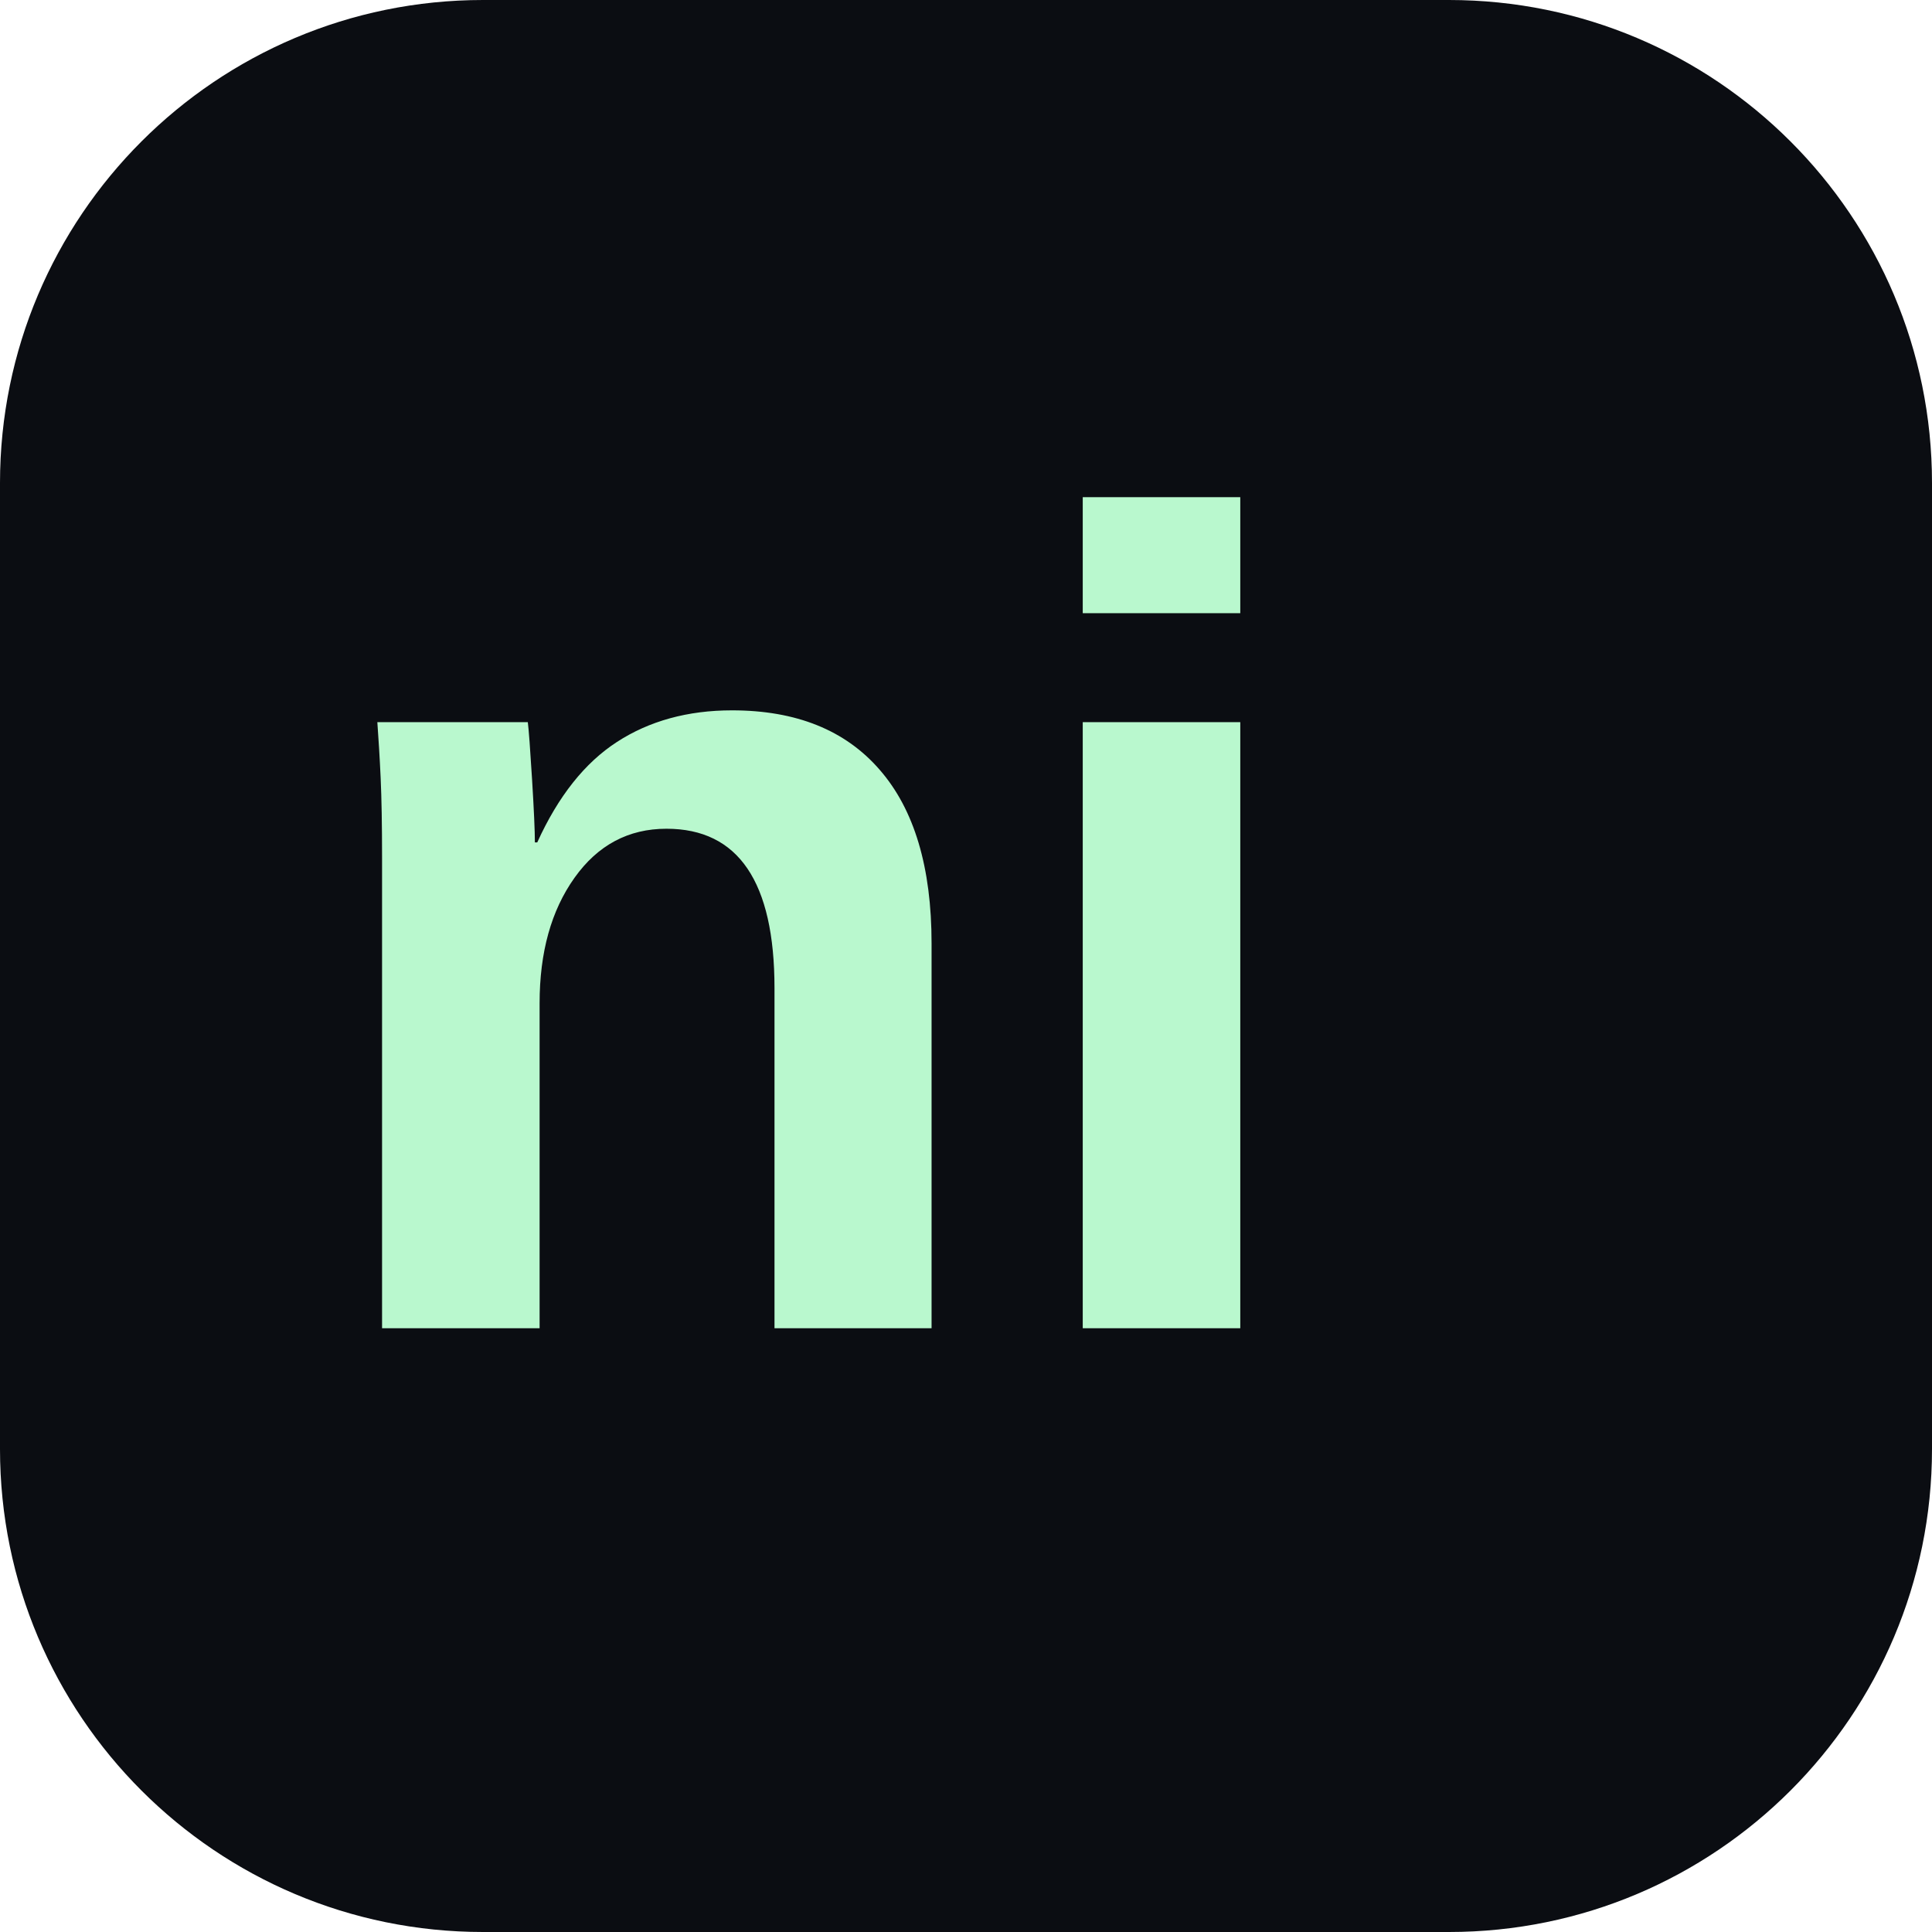
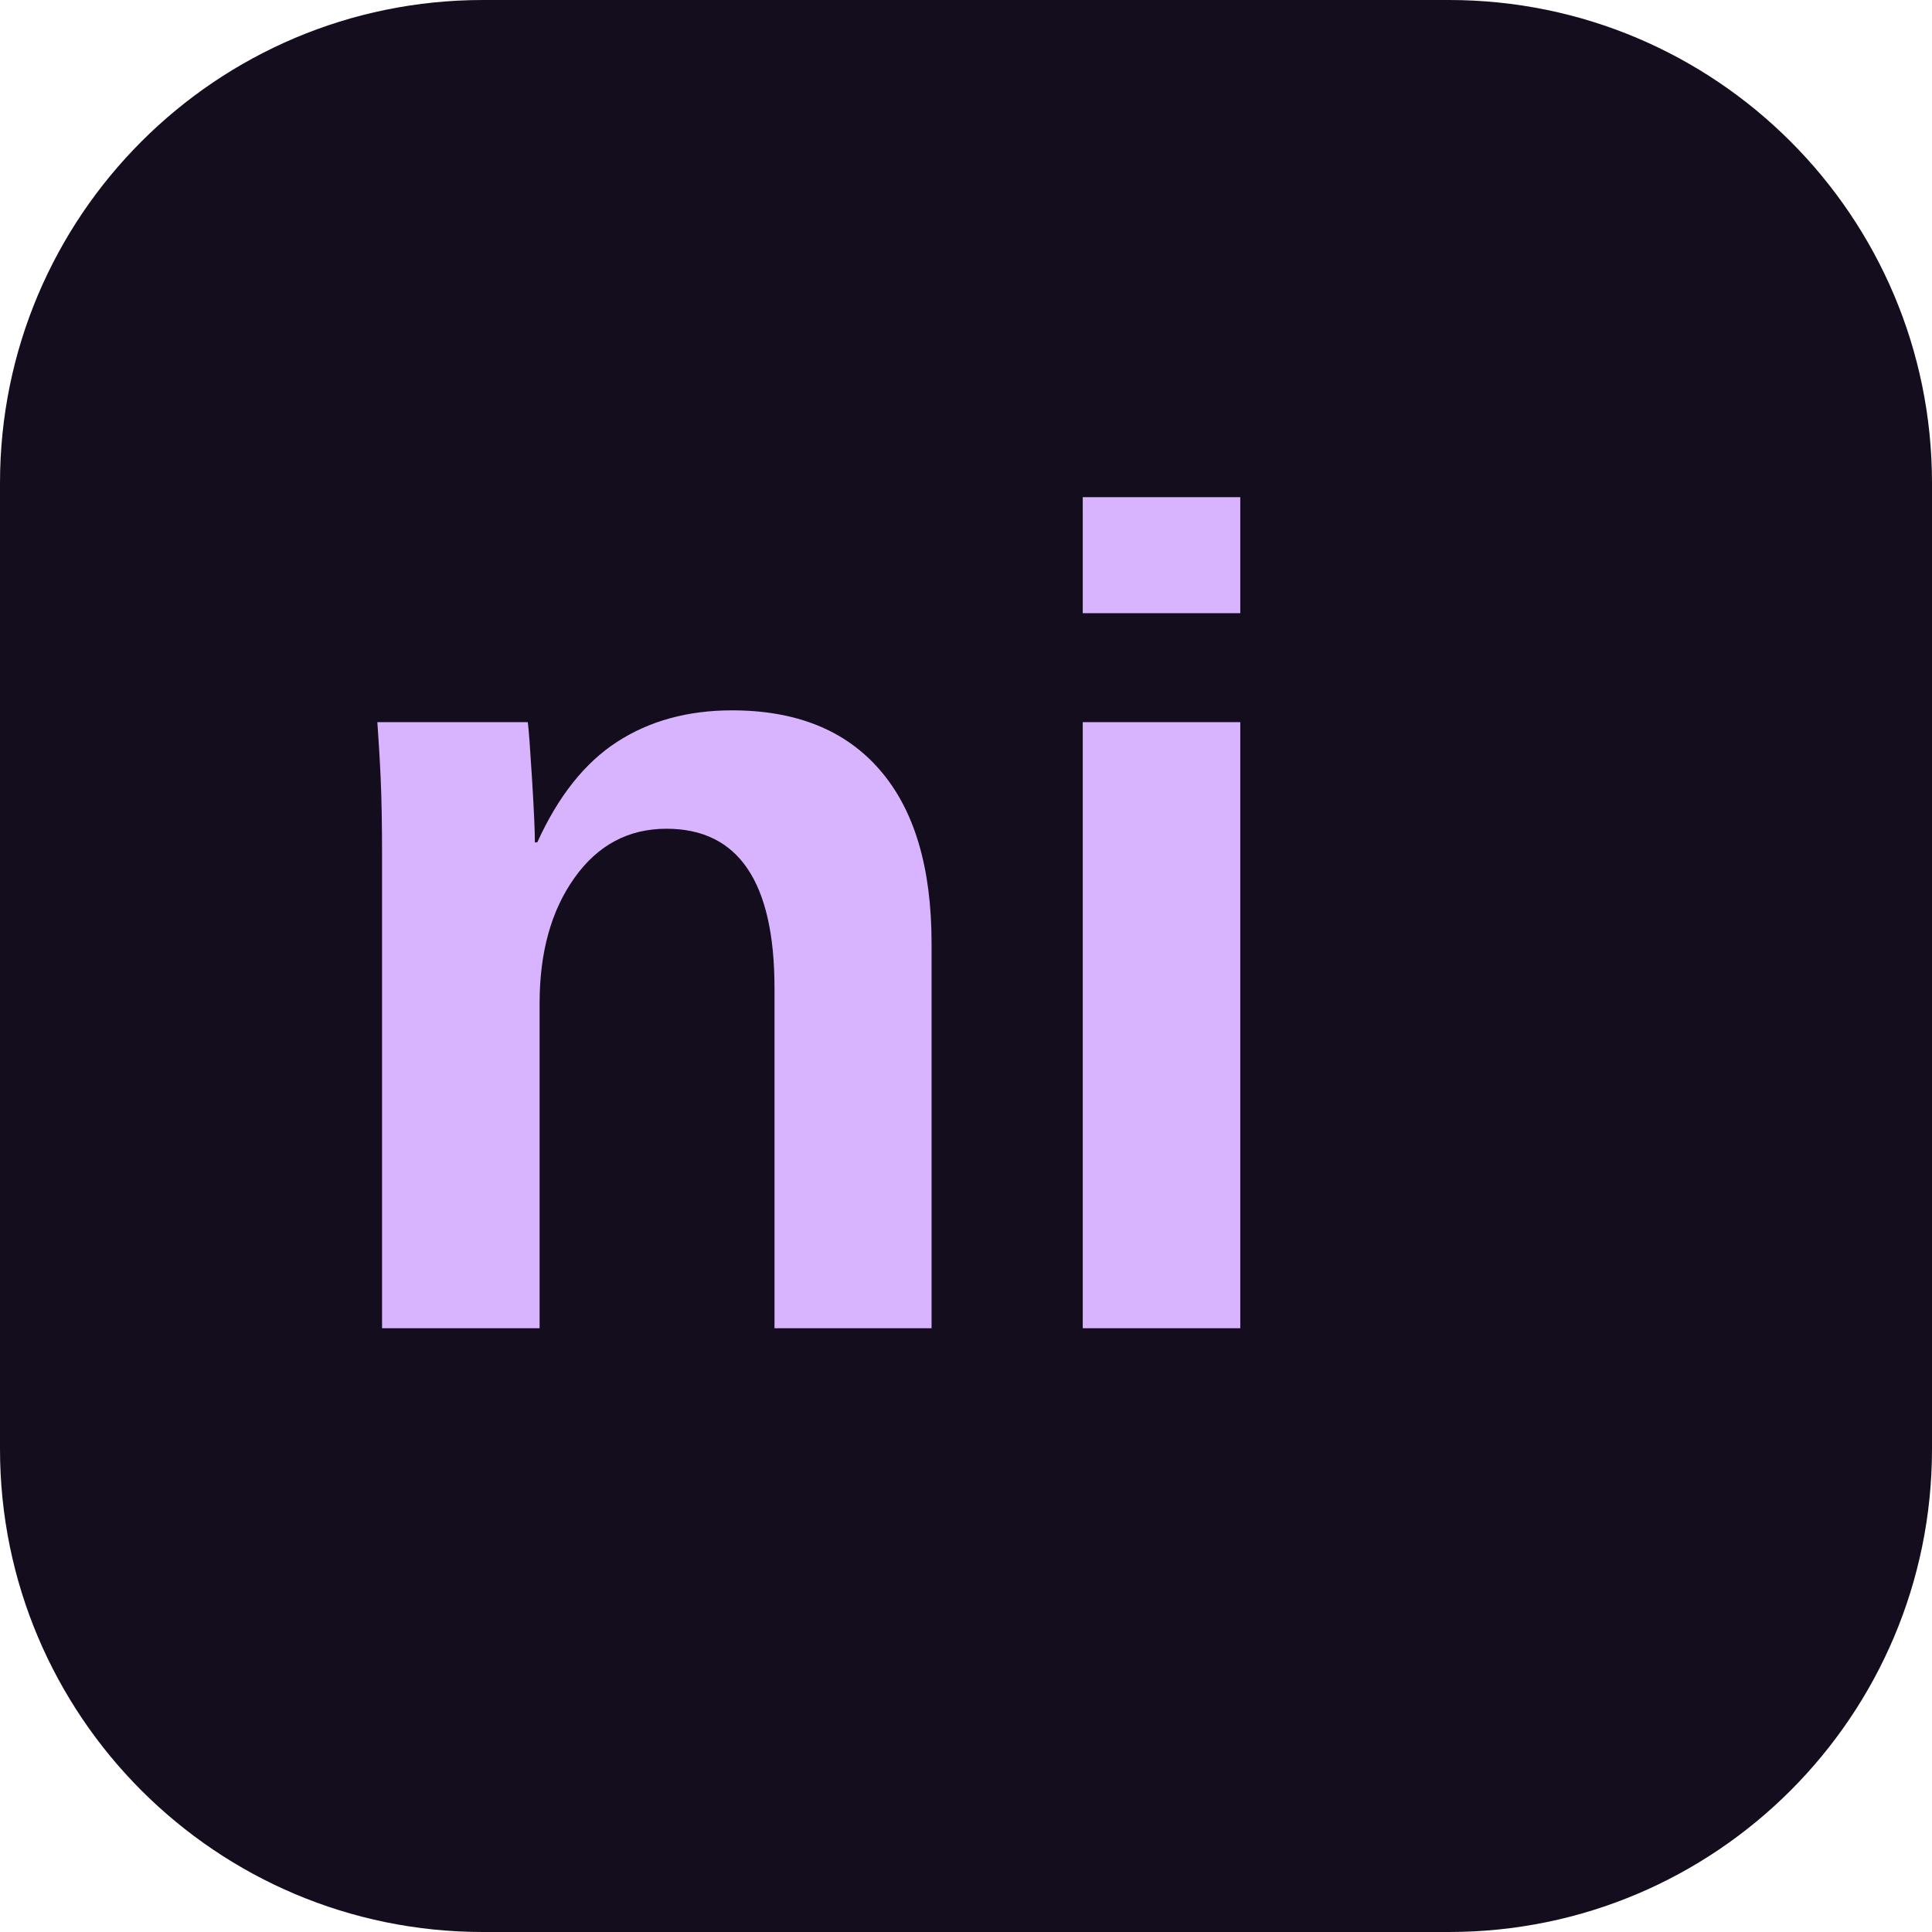
<svg xmlns="http://www.w3.org/2000/svg" viewBox="0 0 64 64">
-   <rect width="64" height="64" rx="16" fill="#0b0d12" />
-   <text x="10" y="44" font-family="Arial,sans-serif" font-weight="bold" font-size="38" fill="#b9f8ce">ni</text>
+   <rect width="64" height="64" rx="16" fill="#140d1d" />
+   <text x="10" y="44" font-family="Arial,sans-serif" font-weight="bold" font-size="38" fill="#d8b4fe">ni</text>
</svg>
